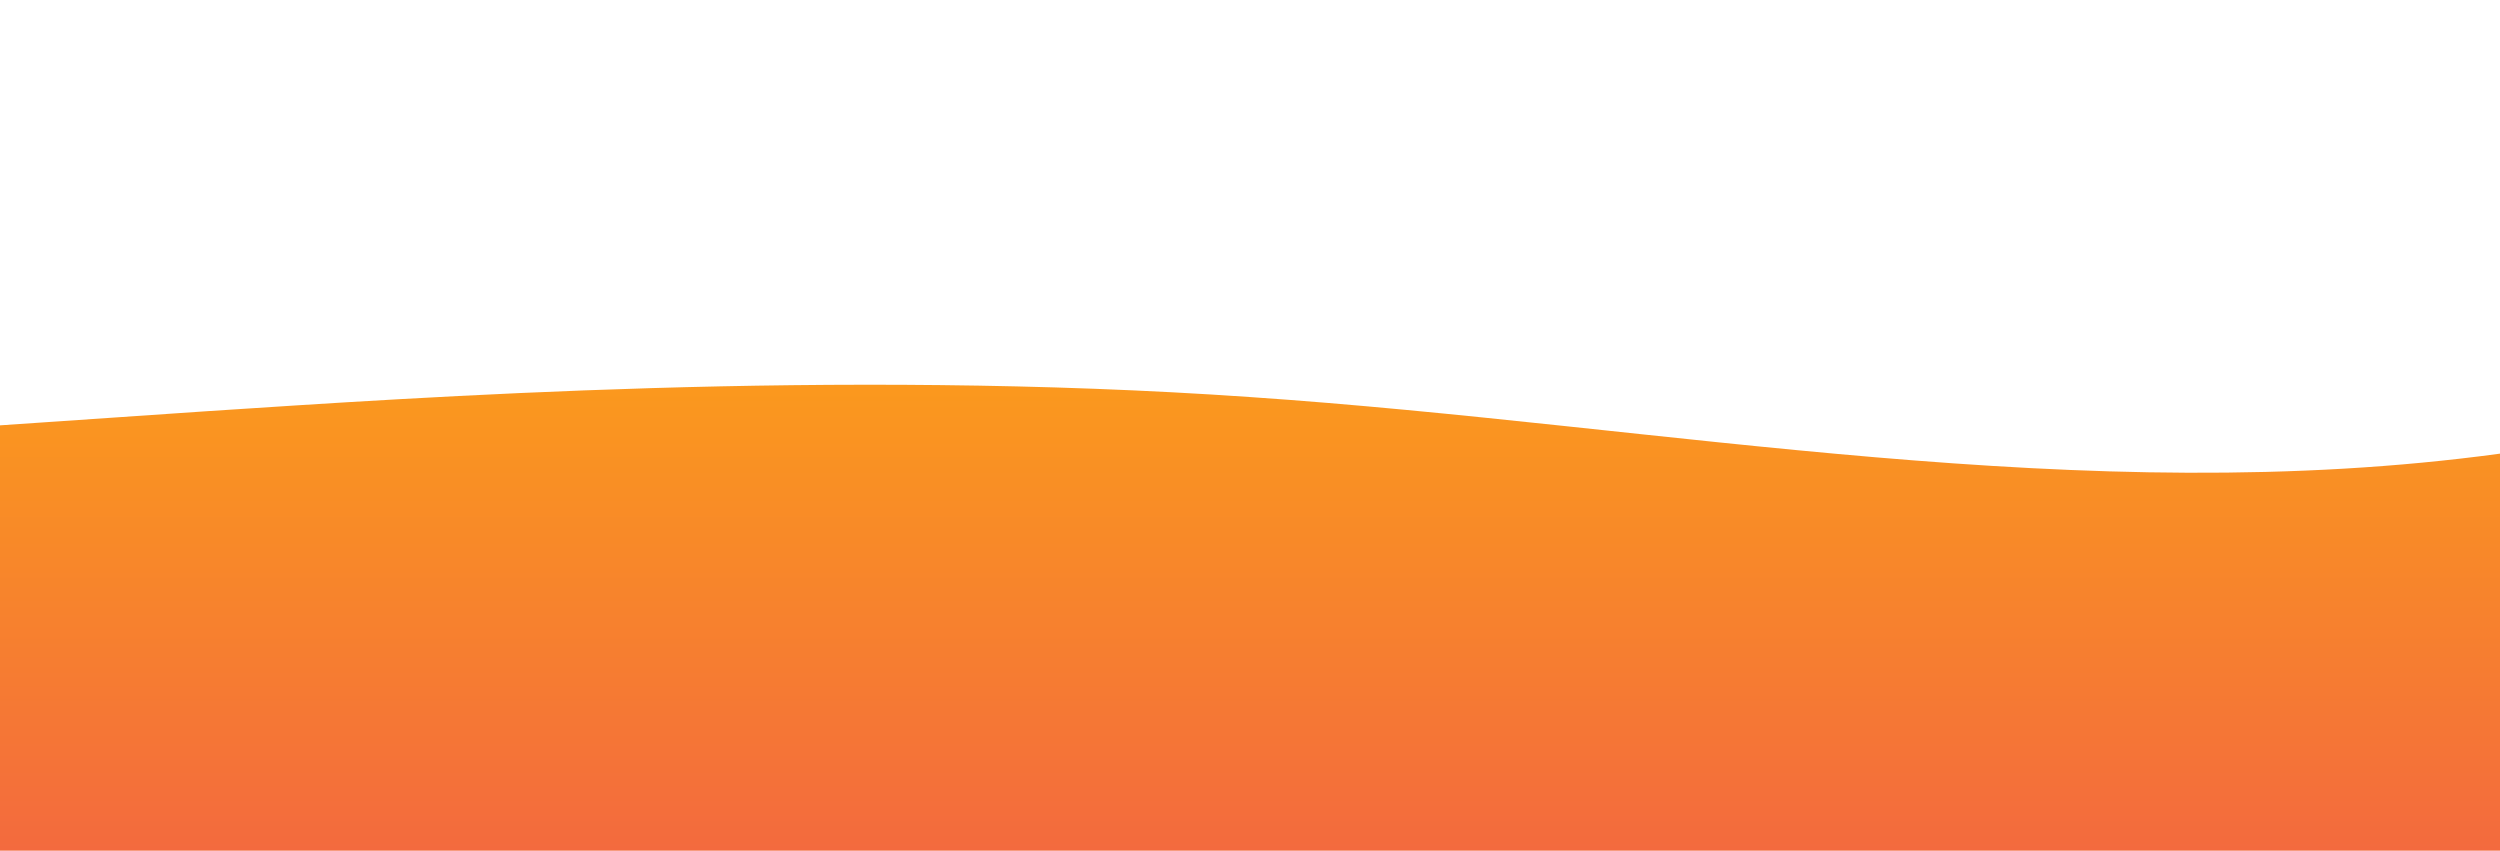
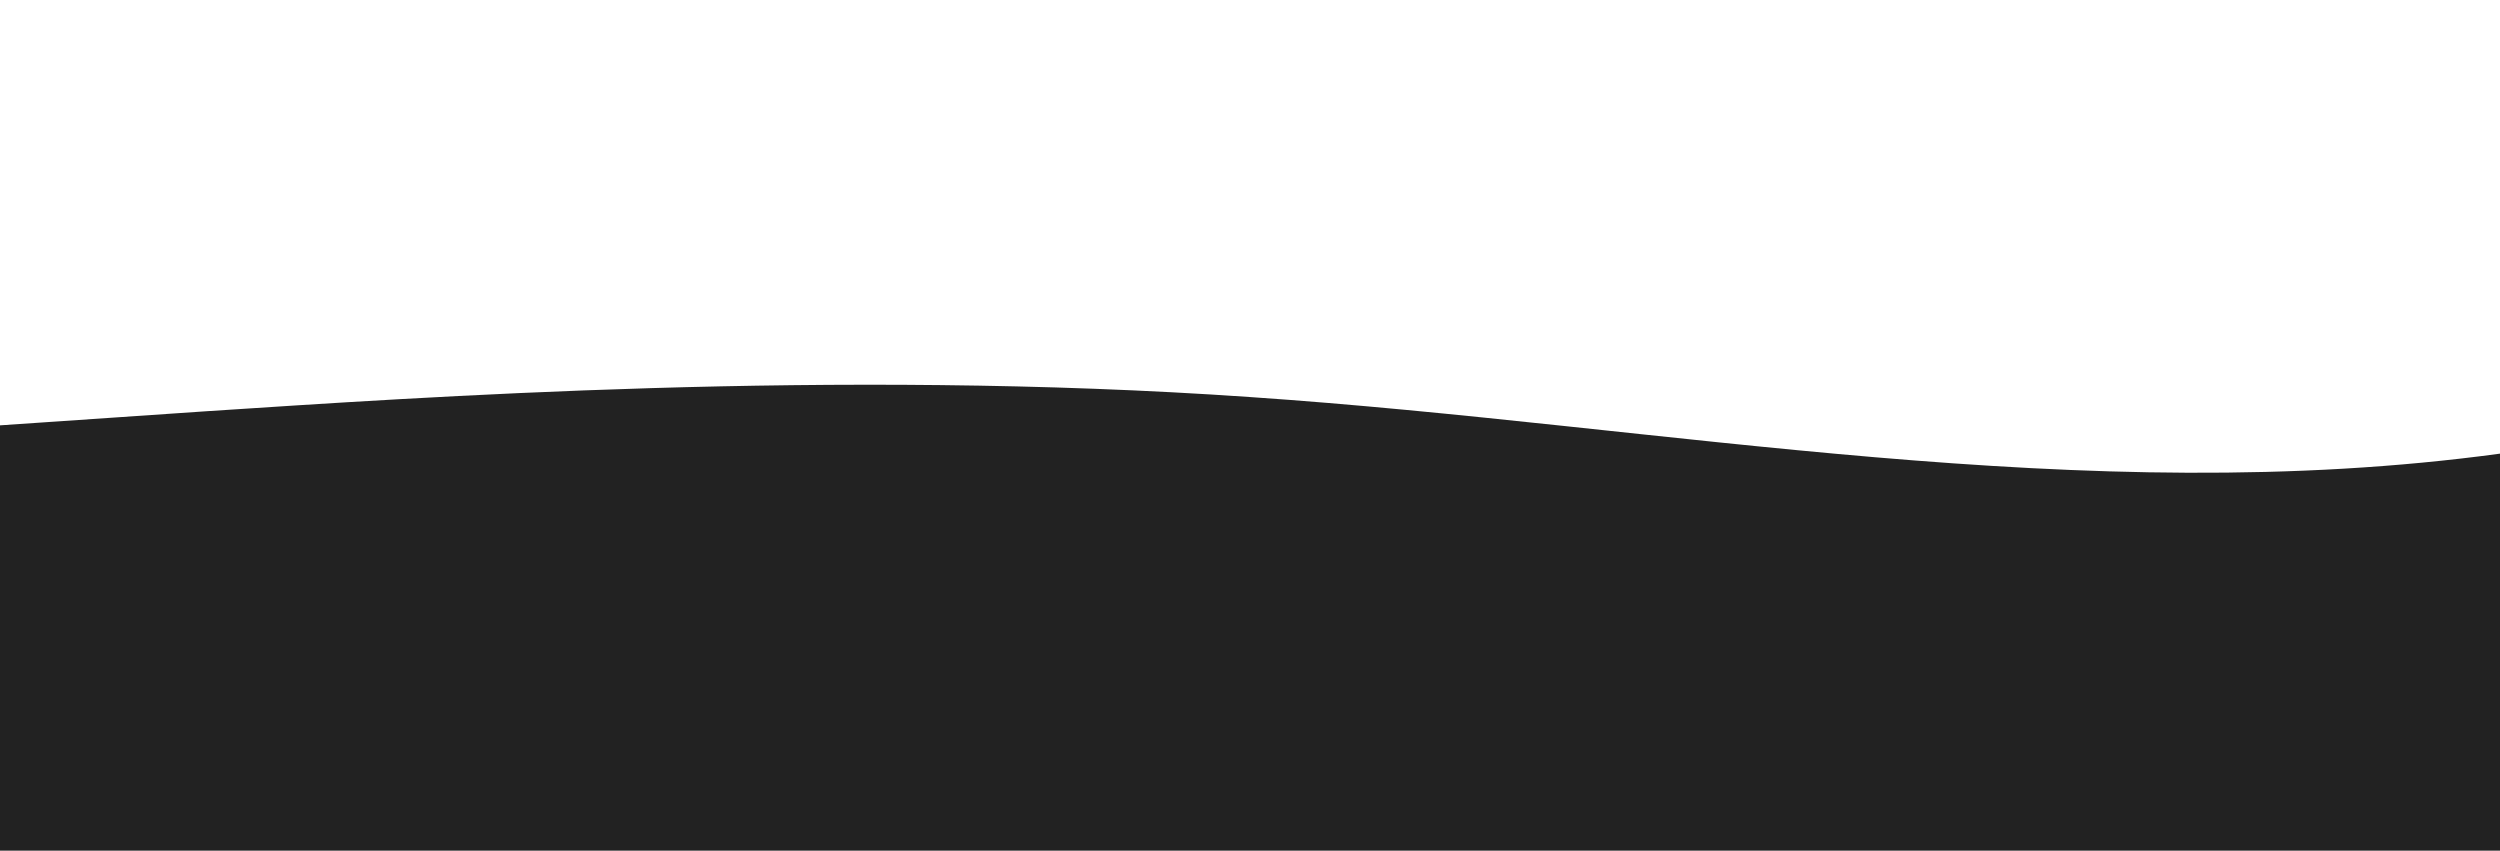
<svg xmlns="http://www.w3.org/2000/svg" id="wave" style="transform:rotate(0deg); transition: 0.3s" viewBox="0 0 1440 490" version="1.1">
  <defs>
    <linearGradient id="sw-gradient-0" x1="0" x2="0" y1="1" y2="0">
      <stop stop-color="rgba(243, 106, 62, 1)" offset="0%" />
      <stop stop-color="rgba(255, 179, 11, 1)" offset="100%" />
    </linearGradient>
  </defs>
-   <path style="transform:translate(0, 0px); opacity:1" fill="url(#sw-gradient-0)" d="M0,245L120,236.8C240,229,480,212,720,228.7C960,245,1200,294,1440,261.3C1680,229,1920,114,2160,81.7C2400,49,2640,98,2880,138.8C3120,180,3360,212,3600,187.8C3840,163,4080,82,4320,81.7C4560,82,4800,163,5040,204.2C5280,245,5520,245,5760,220.5C6000,196,6240,147,6480,147C6720,147,6960,196,7200,196C7440,196,7680,147,7920,122.5C8160,98,8400,98,8640,130.7C8880,163,9120,229,9360,220.5C9600,212,9840,131,10080,98C10320,65,10560,82,10800,130.7C11040,180,11280,261,11520,261.3C11760,261,12000,180,12240,163.3C12480,147,12720,196,12960,228.7C13200,261,13440,278,13680,261.3C13920,245,14160,196,14400,196C14640,196,14880,245,15120,269.5C15360,294,15600,294,15840,253.2C16080,212,16320,131,16560,122.5C16800,114,17040,180,17160,212.3L17280,245L17280,490L17160,490C17040,490,16800,490,16560,490C16320,490,16080,490,15840,490C15600,490,15360,490,15120,490C14880,490,14640,490,14400,490C14160,490,13920,490,13680,490C13440,490,13200,490,12960,490C12720,490,12480,490,12240,490C12000,490,11760,490,11520,490C11280,490,11040,490,10800,490C10560,490,10320,490,10080,490C9840,490,9600,490,9360,490C9120,490,8880,490,8640,490C8400,490,8160,490,7920,490C7680,490,7440,490,7200,490C6960,490,6720,490,6480,490C6240,490,6000,490,5760,490C5520,490,5280,490,5040,490C4800,490,4560,490,4320,490C4080,490,3840,490,3600,490C3360,490,3120,490,2880,490C2640,490,2400,490,2160,490C1920,490,1680,490,1440,490C1200,490,960,490,720,490C480,490,240,490,120,490L0,490Z" />
+   <path style="transform:translate(0, 0px); opacity:1" fill="#222222" d="M0,245L120,236.8C240,229,480,212,720,228.7C960,245,1200,294,1440,261.3C1680,229,1920,114,2160,81.7C2400,49,2640,98,2880,138.8C3120,180,3360,212,3600,187.8C3840,163,4080,82,4320,81.7C4560,82,4800,163,5040,204.2C5280,245,5520,245,5760,220.5C6000,196,6240,147,6480,147C6720,147,6960,196,7200,196C7440,196,7680,147,7920,122.5C8160,98,8400,98,8640,130.7C8880,163,9120,229,9360,220.5C9600,212,9840,131,10080,98C10320,65,10560,82,10800,130.7C11040,180,11280,261,11520,261.3C11760,261,12000,180,12240,163.3C12480,147,12720,196,12960,228.7C13200,261,13440,278,13680,261.3C13920,245,14160,196,14400,196C14640,196,14880,245,15120,269.5C15360,294,15600,294,15840,253.2C16080,212,16320,131,16560,122.5C16800,114,17040,180,17160,212.3L17280,245L17280,490L17160,490C17040,490,16800,490,16560,490C16320,490,16080,490,15840,490C15600,490,15360,490,15120,490C14880,490,14640,490,14400,490C14160,490,13920,490,13680,490C13440,490,13200,490,12960,490C12720,490,12480,490,12240,490C12000,490,11760,490,11520,490C11280,490,11040,490,10800,490C10560,490,10320,490,10080,490C9840,490,9600,490,9360,490C9120,490,8880,490,8640,490C8400,490,8160,490,7920,490C7680,490,7440,490,7200,490C6960,490,6720,490,6480,490C6240,490,6000,490,5760,490C5520,490,5280,490,5040,490C4800,490,4560,490,4320,490C4080,490,3840,490,3600,490C3360,490,3120,490,2880,490C2640,490,2400,490,2160,490C1920,490,1680,490,1440,490C1200,490,960,490,720,490C480,490,240,490,120,490L0,490Z" />
</svg>
